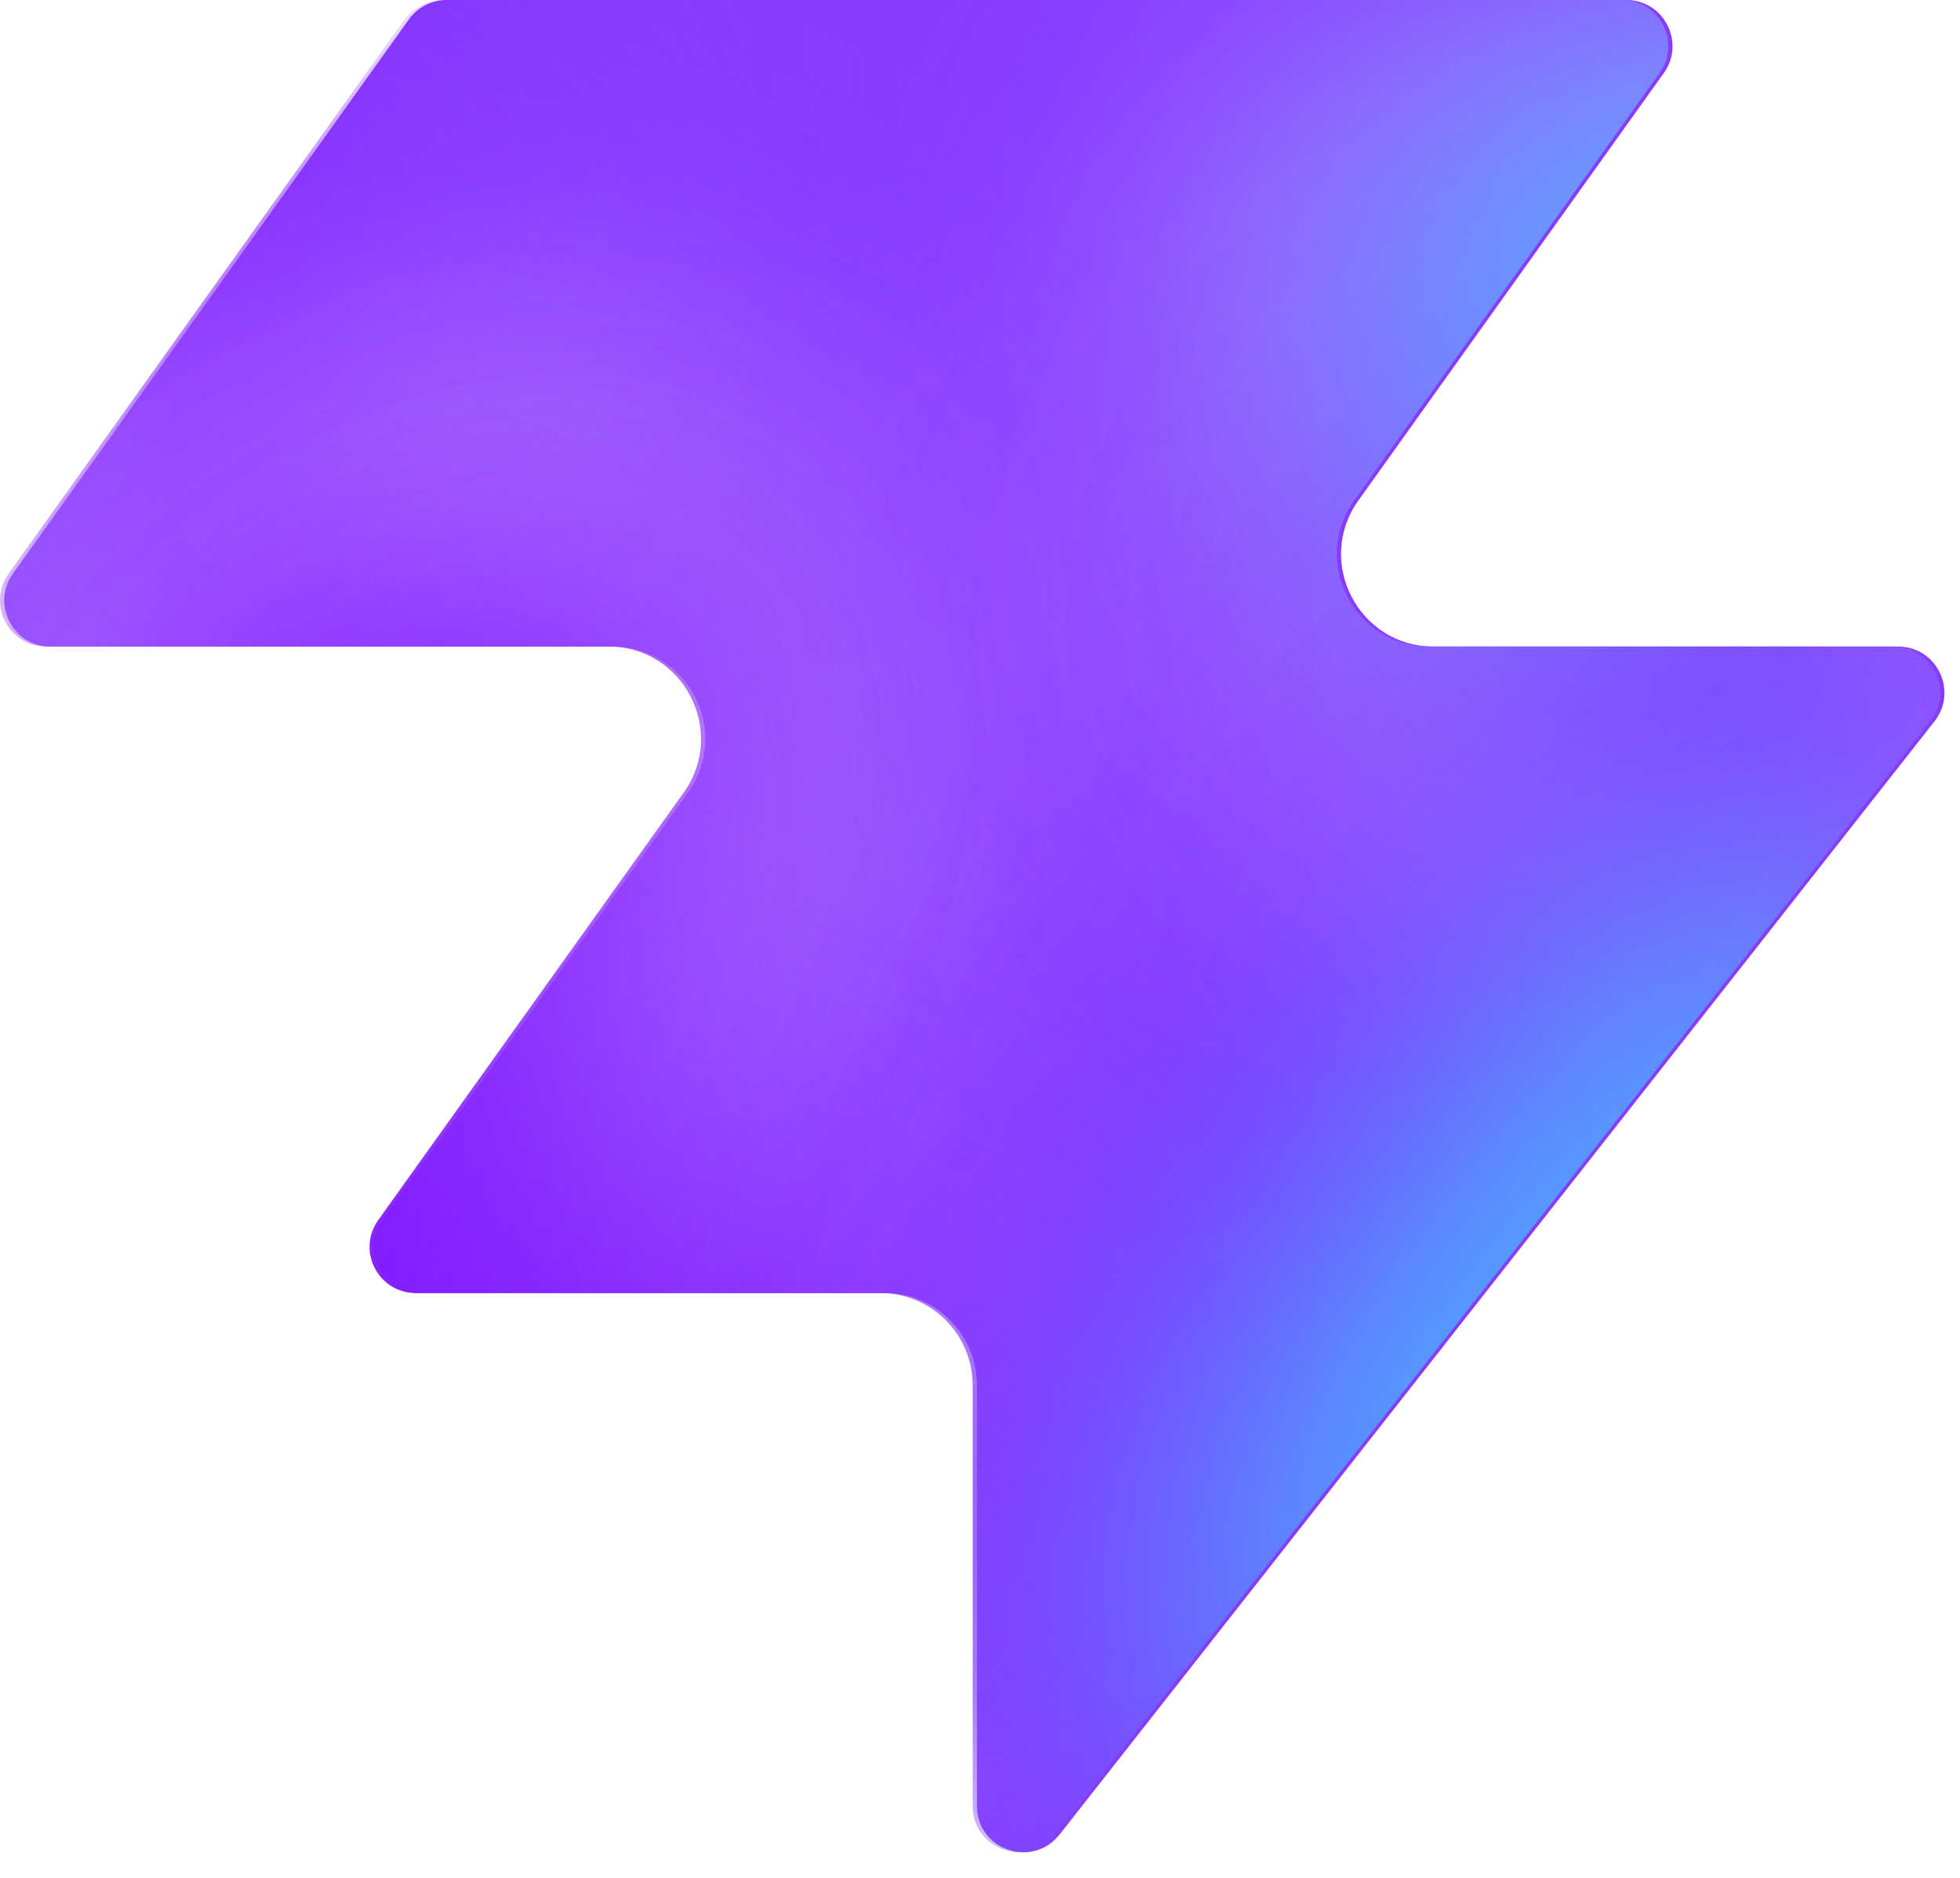
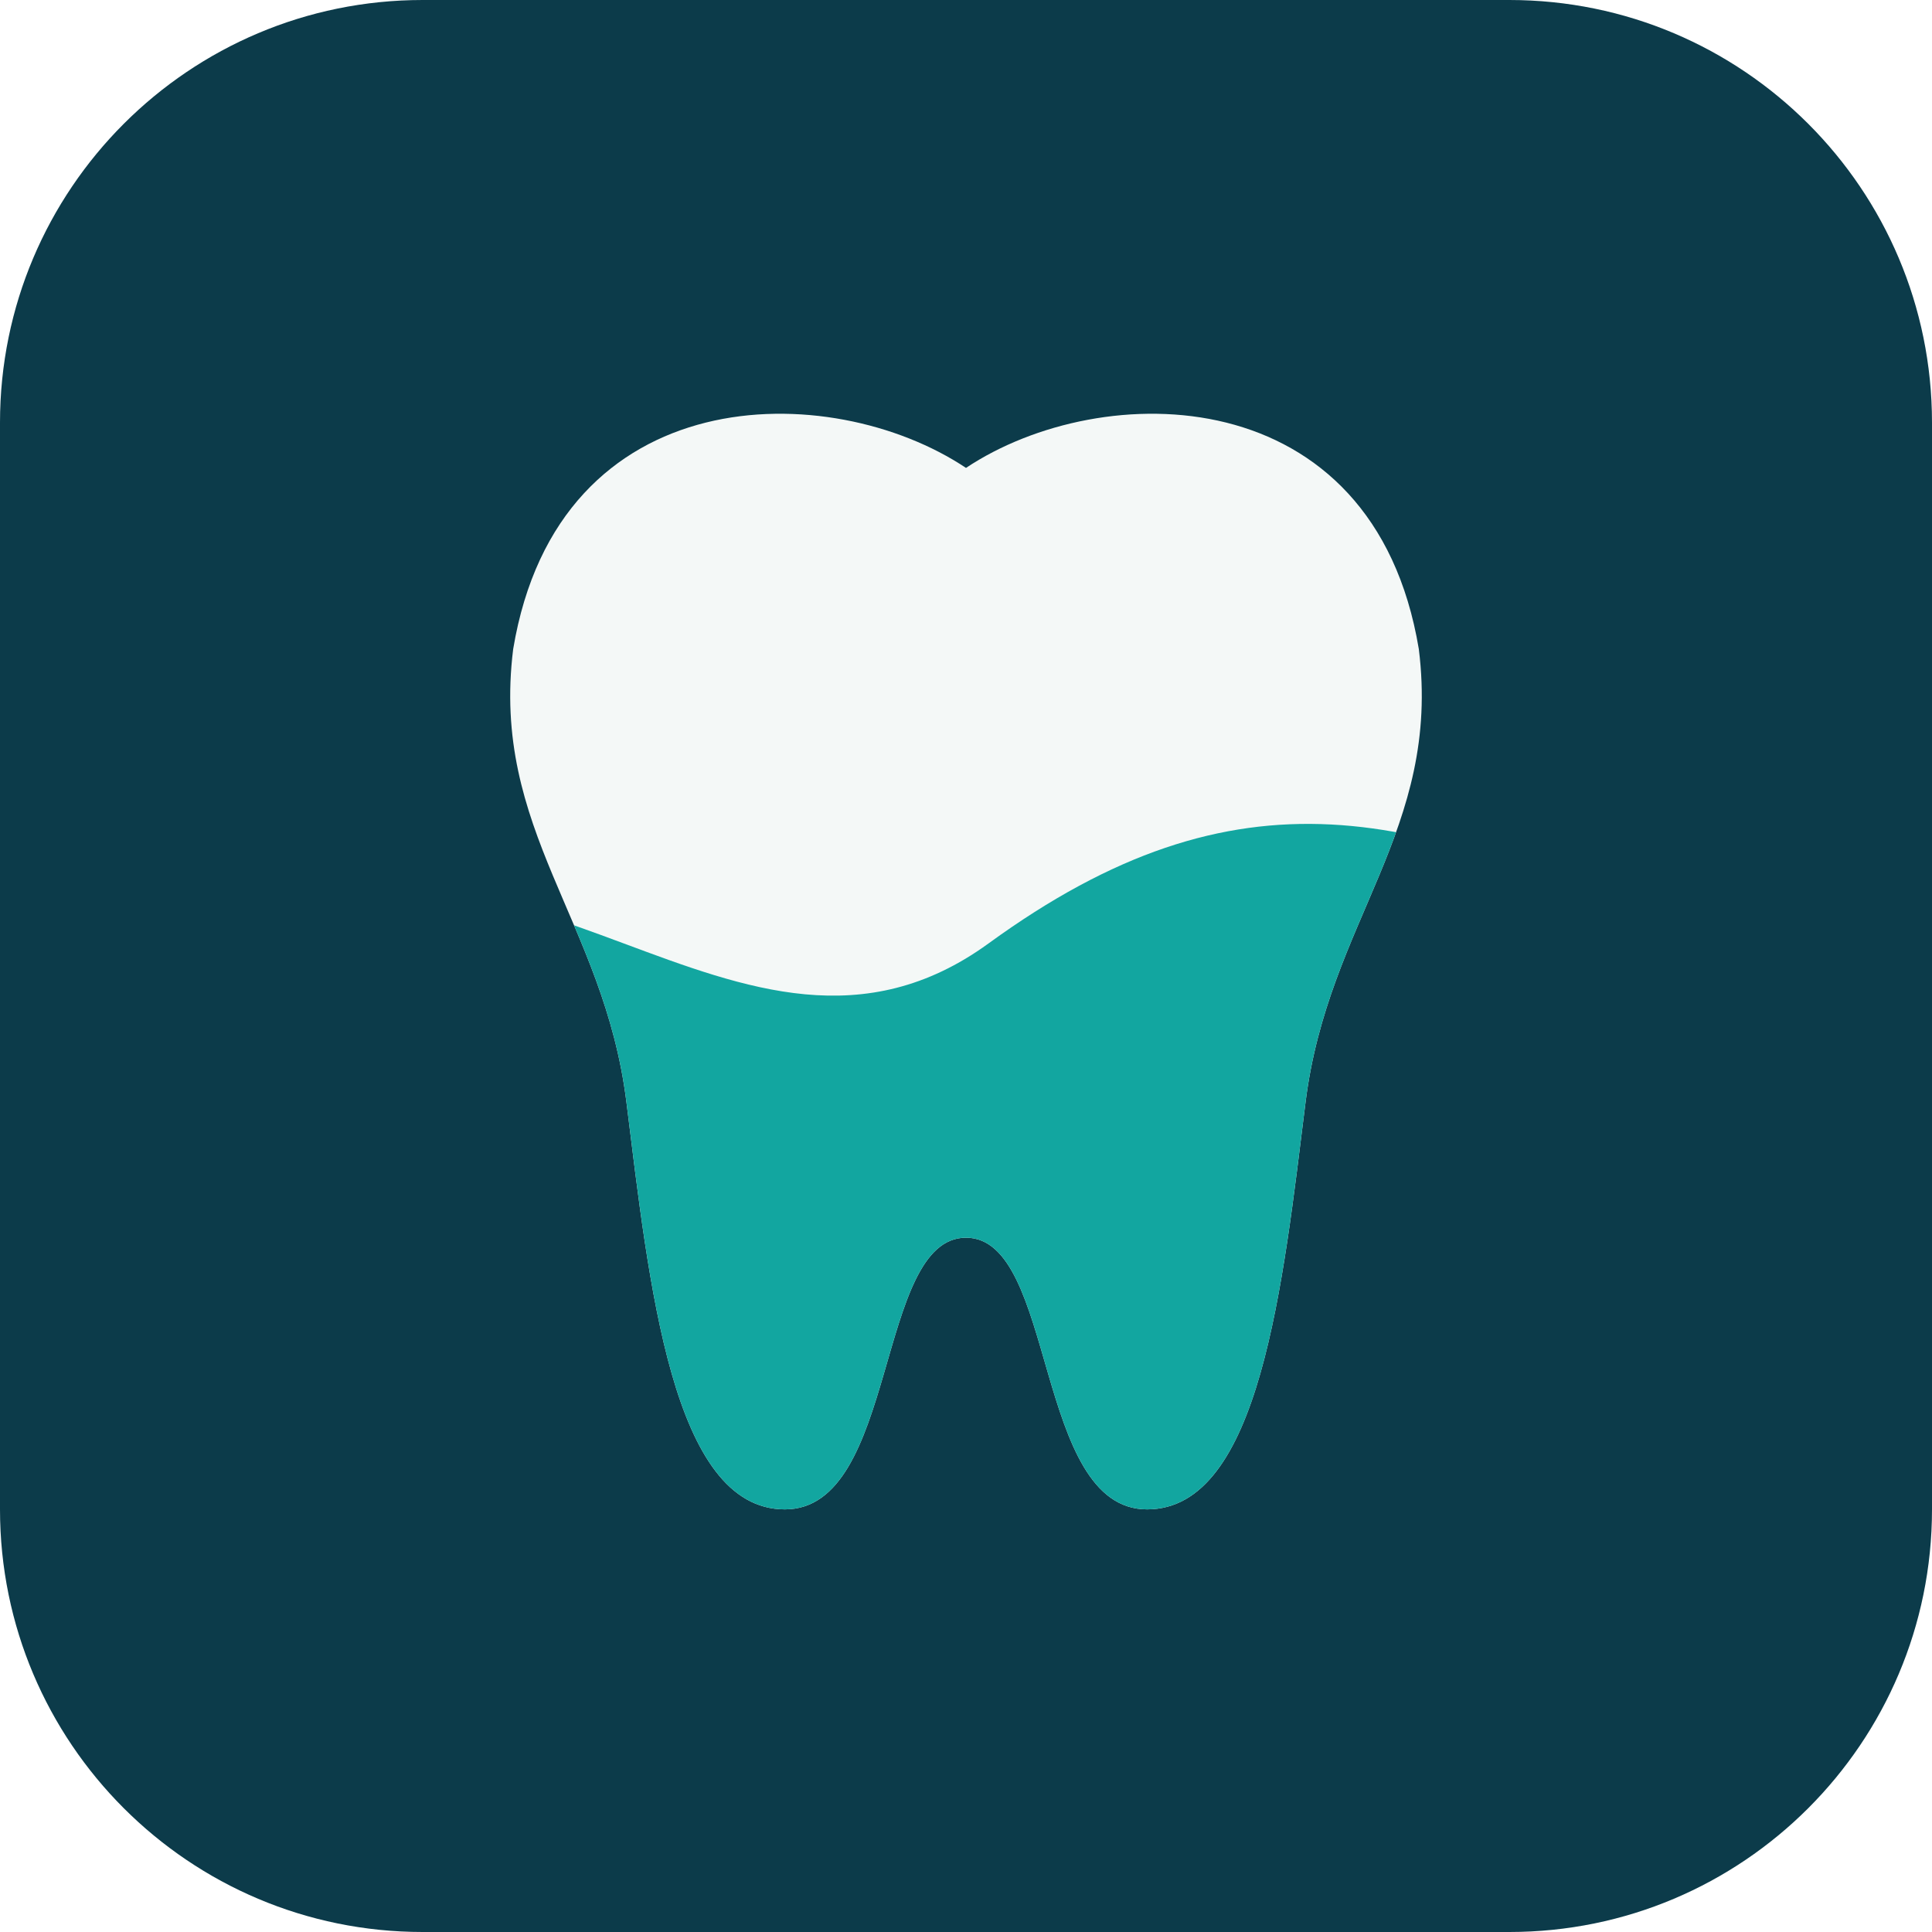
- <svg xmlns="http://www.w3.org/2000/svg" width="48" height="46" fill="none" viewBox="0 0 48 46">
-   <path fill="#863bff" d="M25.946 44.938c-.664.845-2.021.375-2.021-.698V33.937a2.26 2.26 0 0 0-2.262-2.262H10.287c-.92 0-1.456-1.04-.92-1.788l7.48-10.471c1.07-1.497 0-3.578-1.842-3.578H1.237c-.92 0-1.456-1.04-.92-1.788L10.013.474c.214-.297.556-.474.92-.474h28.894c.92 0 1.456 1.04.92 1.788l-7.48 10.471c-1.07 1.498 0 3.579 1.842 3.579h11.377c.943 0 1.473 1.088.89 1.83L25.947 44.94z" style="fill:#863bff;fill:color(display-p3 .525 .23 1);fill-opacity:1" />
-   <mask id="a" width="48" height="46" x="0" y="0" maskUnits="userSpaceOnUse" style="mask-type:alpha">
-     <path fill="#000" d="M25.842 44.938c-.664.844-2.021.375-2.021-.698V33.937a2.26 2.26 0 0 0-2.262-2.262H10.183c-.92 0-1.456-1.04-.92-1.788l7.48-10.471c1.07-1.498 0-3.579-1.842-3.579H1.133c-.92 0-1.456-1.04-.92-1.787L9.91.473c.214-.297.556-.474.92-.474h28.894c.92 0 1.456 1.04.92 1.788l-7.48 10.471c-1.07 1.498 0 3.578 1.842 3.578h11.377c.943 0 1.473 1.088.89 1.832L25.843 44.94z" style="fill:#000;fill-opacity:1" />
-   </mask>
-   <g mask="url(#a)">
-     <g filter="url(#b)">
-       <ellipse cx="5.508" cy="14.704" fill="#ede6ff" rx="5.508" ry="14.704" style="fill:#ede6ff;fill:color(display-p3 .927 .903 1);fill-opacity:1" transform="matrix(.00324 1 1 -.00324 -4.47 31.516)" />
-     </g>
-     <g filter="url(#c)">
-       <ellipse cx="10.399" cy="29.851" fill="#ede6ff" rx="10.399" ry="29.851" style="fill:#ede6ff;fill:color(display-p3 .927 .903 1);fill-opacity:1" transform="matrix(.00324 1 1 -.00324 -39.328 7.883)" />
-     </g>
-     <g filter="url(#d)">
-       <ellipse cx="5.508" cy="30.487" fill="#7e14ff" rx="5.508" ry="30.487" style="fill:#7e14ff;fill:color(display-p3 .492 .077 1);fill-opacity:1" transform="rotate(89.814 -25.913 -14.639)scale(1 -1)" />
-     </g>
-     <g filter="url(#e)">
-       <ellipse cx="5.508" cy="30.599" fill="#7e14ff" rx="5.508" ry="30.599" style="fill:#7e14ff;fill:color(display-p3 .492 .077 1);fill-opacity:1" transform="rotate(89.814 -32.644 -3.334)scale(1 -1)" />
-     </g>
-     <g filter="url(#f)">
-       <ellipse cx="5.508" cy="30.599" fill="#7e14ff" rx="5.508" ry="30.599" style="fill:#7e14ff;fill:color(display-p3 .492 .077 1);fill-opacity:1" transform="matrix(.00324 1 1 -.00324 -34.34 30.47)" />
-     </g>
-     <g filter="url(#g)">
-       <ellipse cx="14.072" cy="22.078" fill="#ede6ff" rx="14.072" ry="22.078" style="fill:#ede6ff;fill:color(display-p3 .927 .903 1);fill-opacity:1" transform="rotate(93.35 24.506 48.493)scale(-1 1)" />
-     </g>
-     <g filter="url(#h)">
-       <ellipse cx="3.47" cy="21.501" fill="#7e14ff" rx="3.47" ry="21.501" style="fill:#7e14ff;fill:color(display-p3 .492 .077 1);fill-opacity:1" transform="rotate(89.009 28.708 47.59)scale(-1 1)" />
-     </g>
-     <g filter="url(#i)">
-       <ellipse cx="3.47" cy="21.501" fill="#7e14ff" rx="3.47" ry="21.501" style="fill:#7e14ff;fill:color(display-p3 .492 .077 1);fill-opacity:1" transform="rotate(89.009 28.708 47.59)scale(-1 1)" />
-     </g>
-     <g filter="url(#j)">
-       <ellipse cx=".387" cy="8.972" fill="#7e14ff" rx="4.407" ry="29.108" style="fill:#7e14ff;fill:color(display-p3 .492 .077 1);fill-opacity:1" transform="rotate(39.51 .387 8.972)" />
-     </g>
-     <g filter="url(#k)">
-       <ellipse cx="47.523" cy="-6.092" fill="#7e14ff" rx="4.407" ry="29.108" style="fill:#7e14ff;fill:color(display-p3 .492 .077 1);fill-opacity:1" transform="rotate(37.892 47.523 -6.092)" />
-     </g>
-     <g filter="url(#l)">
-       <ellipse cx="41.412" cy="6.333" fill="#47bfff" rx="5.971" ry="9.665" style="fill:#47bfff;fill:color(display-p3 .28 .748 1);fill-opacity:1" transform="rotate(37.892 41.412 6.333)" />
-     </g>
-     <g filter="url(#m)">
-       <ellipse cx="-1.879" cy="38.332" fill="#7e14ff" rx="4.407" ry="29.108" style="fill:#7e14ff;fill:color(display-p3 .492 .077 1);fill-opacity:1" transform="rotate(37.892 -1.88 38.332)" />
-     </g>
-     <g filter="url(#n)">
-       <ellipse cx="-1.879" cy="38.332" fill="#7e14ff" rx="4.407" ry="29.108" style="fill:#7e14ff;fill:color(display-p3 .492 .077 1);fill-opacity:1" transform="rotate(37.892 -1.88 38.332)" />
-     </g>
-     <g filter="url(#o)">
-       <ellipse cx="35.651" cy="29.907" fill="#7e14ff" rx="4.407" ry="29.108" style="fill:#7e14ff;fill:color(display-p3 .492 .077 1);fill-opacity:1" transform="rotate(37.892 35.651 29.907)" />
-     </g>
-     <g filter="url(#p)">
-       <ellipse cx="38.418" cy="32.4" fill="#47bfff" rx="5.971" ry="15.297" style="fill:#47bfff;fill:color(display-p3 .28 .748 1);fill-opacity:1" transform="rotate(37.892 38.418 32.4)" />
+ <svg xmlns="http://www.w3.org/2000/svg" viewBox="0 0 512 512" width="512" height="512" role="img" aria-label="DentaFlow app icon">
+   <defs>
+     <clipPath id="tooth">
+       <path d="M32 10C26 6 14 6 12 18C11 26 16 30 17 38C18 46 19 56 24 56C29 56 28 44 32 44C36 44 35 56 40 56C45 56 46 46 47 38C48 30 53 26 52 18C50 6 38 6 32 10Z" />
+     </clipPath>
+   </defs>
+   <rect width="512" height="512" rx="112" fill="#0C3B4A" />
+   <g transform="translate(64 64) scale(6)">
+     <path d="M32 10C26 6 14 6 12 18C11 26 16 30 17 38C18 46 19 56 24 56C29 56 28 44 32 44C36 44 35 56 40 56C45 56 46 46 47 38C48 30 53 26 52 18C50 6 38 6 32 10Z" fill="#F4F8F7" />
+     <g clip-path="url(#tooth)">
+       <path d="M0 31C12 23 22 39 33 31S52 25 64 31V64H0Z" fill="#12A6A0" />
    </g>
  </g>
-   <defs>
-     <filter id="b" width="60.045" height="41.654" x="-19.77" y="16.149" color-interpolation-filters="sRGB" filterUnits="userSpaceOnUse">
-       <feFlood flood-opacity="0" result="BackgroundImageFix" />
-       <feBlend in="SourceGraphic" in2="BackgroundImageFix" result="shape" />
-       <feGaussianBlur result="effect1_foregroundBlur_2002_17158" stdDeviation="7.659" />
-     </filter>
-     <filter id="c" width="90.34" height="51.437" x="-54.613" y="-7.533" color-interpolation-filters="sRGB" filterUnits="userSpaceOnUse">
-       <feFlood flood-opacity="0" result="BackgroundImageFix" />
-       <feBlend in="SourceGraphic" in2="BackgroundImageFix" result="shape" />
-       <feGaussianBlur result="effect1_foregroundBlur_2002_17158" stdDeviation="7.659" />
-     </filter>
-     <filter id="d" width="79.355" height="29.4" x="-49.64" y="2.03" color-interpolation-filters="sRGB" filterUnits="userSpaceOnUse">
-       <feFlood flood-opacity="0" result="BackgroundImageFix" />
-       <feBlend in="SourceGraphic" in2="BackgroundImageFix" result="shape" />
-       <feGaussianBlur result="effect1_foregroundBlur_2002_17158" stdDeviation="4.596" />
-     </filter>
-     <filter id="e" width="79.579" height="29.4" x="-45.045" y="20.029" color-interpolation-filters="sRGB" filterUnits="userSpaceOnUse">
-       <feFlood flood-opacity="0" result="BackgroundImageFix" />
-       <feBlend in="SourceGraphic" in2="BackgroundImageFix" result="shape" />
-       <feGaussianBlur result="effect1_foregroundBlur_2002_17158" stdDeviation="4.596" />
-     </filter>
-     <filter id="f" width="79.579" height="29.4" x="-43.513" y="21.178" color-interpolation-filters="sRGB" filterUnits="userSpaceOnUse">
-       <feFlood flood-opacity="0" result="BackgroundImageFix" />
-       <feBlend in="SourceGraphic" in2="BackgroundImageFix" result="shape" />
-       <feGaussianBlur result="effect1_foregroundBlur_2002_17158" stdDeviation="4.596" />
-     </filter>
-     <filter id="g" width="74.749" height="58.852" x="15.756" y="-17.901" color-interpolation-filters="sRGB" filterUnits="userSpaceOnUse">
-       <feFlood flood-opacity="0" result="BackgroundImageFix" />
-       <feBlend in="SourceGraphic" in2="BackgroundImageFix" result="shape" />
-       <feGaussianBlur result="effect1_foregroundBlur_2002_17158" stdDeviation="7.659" />
-     </filter>
-     <filter id="h" width="61.377" height="25.362" x="23.548" y="2.284" color-interpolation-filters="sRGB" filterUnits="userSpaceOnUse">
-       <feFlood flood-opacity="0" result="BackgroundImageFix" />
-       <feBlend in="SourceGraphic" in2="BackgroundImageFix" result="shape" />
-       <feGaussianBlur result="effect1_foregroundBlur_2002_17158" stdDeviation="4.596" />
-     </filter>
-     <filter id="i" width="61.377" height="25.362" x="23.548" y="2.284" color-interpolation-filters="sRGB" filterUnits="userSpaceOnUse">
-       <feFlood flood-opacity="0" result="BackgroundImageFix" />
-       <feBlend in="SourceGraphic" in2="BackgroundImageFix" result="shape" />
-       <feGaussianBlur result="effect1_foregroundBlur_2002_17158" stdDeviation="4.596" />
-     </filter>
-     <filter id="j" width="56.045" height="63.649" x="-27.636" y="-22.853" color-interpolation-filters="sRGB" filterUnits="userSpaceOnUse">
-       <feFlood flood-opacity="0" result="BackgroundImageFix" />
-       <feBlend in="SourceGraphic" in2="BackgroundImageFix" result="shape" />
-       <feGaussianBlur result="effect1_foregroundBlur_2002_17158" stdDeviation="4.596" />
-     </filter>
-     <filter id="k" width="54.814" height="64.646" x="20.116" y="-38.415" color-interpolation-filters="sRGB" filterUnits="userSpaceOnUse">
-       <feFlood flood-opacity="0" result="BackgroundImageFix" />
-       <feBlend in="SourceGraphic" in2="BackgroundImageFix" result="shape" />
-       <feGaussianBlur result="effect1_foregroundBlur_2002_17158" stdDeviation="4.596" />
-     </filter>
-     <filter id="l" width="33.541" height="35.313" x="24.641" y="-11.323" color-interpolation-filters="sRGB" filterUnits="userSpaceOnUse">
-       <feFlood flood-opacity="0" result="BackgroundImageFix" />
-       <feBlend in="SourceGraphic" in2="BackgroundImageFix" result="shape" />
-       <feGaussianBlur result="effect1_foregroundBlur_2002_17158" stdDeviation="4.596" />
-     </filter>
-     <filter id="m" width="54.814" height="64.646" x="-29.286" y="6.009" color-interpolation-filters="sRGB" filterUnits="userSpaceOnUse">
-       <feFlood flood-opacity="0" result="BackgroundImageFix" />
-       <feBlend in="SourceGraphic" in2="BackgroundImageFix" result="shape" />
-       <feGaussianBlur result="effect1_foregroundBlur_2002_17158" stdDeviation="4.596" />
-     </filter>
-     <filter id="n" width="54.814" height="64.646" x="-29.286" y="6.009" color-interpolation-filters="sRGB" filterUnits="userSpaceOnUse">
-       <feFlood flood-opacity="0" result="BackgroundImageFix" />
-       <feBlend in="SourceGraphic" in2="BackgroundImageFix" result="shape" />
-       <feGaussianBlur result="effect1_foregroundBlur_2002_17158" stdDeviation="4.596" />
-     </filter>
-     <filter id="o" width="54.814" height="64.646" x="8.244" y="-2.416" color-interpolation-filters="sRGB" filterUnits="userSpaceOnUse">
-       <feFlood flood-opacity="0" result="BackgroundImageFix" />
-       <feBlend in="SourceGraphic" in2="BackgroundImageFix" result="shape" />
-       <feGaussianBlur result="effect1_foregroundBlur_2002_17158" stdDeviation="4.596" />
-     </filter>
-     <filter id="p" width="39.409" height="43.623" x="18.713" y="10.588" color-interpolation-filters="sRGB" filterUnits="userSpaceOnUse">
-       <feFlood flood-opacity="0" result="BackgroundImageFix" />
-       <feBlend in="SourceGraphic" in2="BackgroundImageFix" result="shape" />
-       <feGaussianBlur result="effect1_foregroundBlur_2002_17158" stdDeviation="4.596" />
-     </filter>
-   </defs>
</svg>
